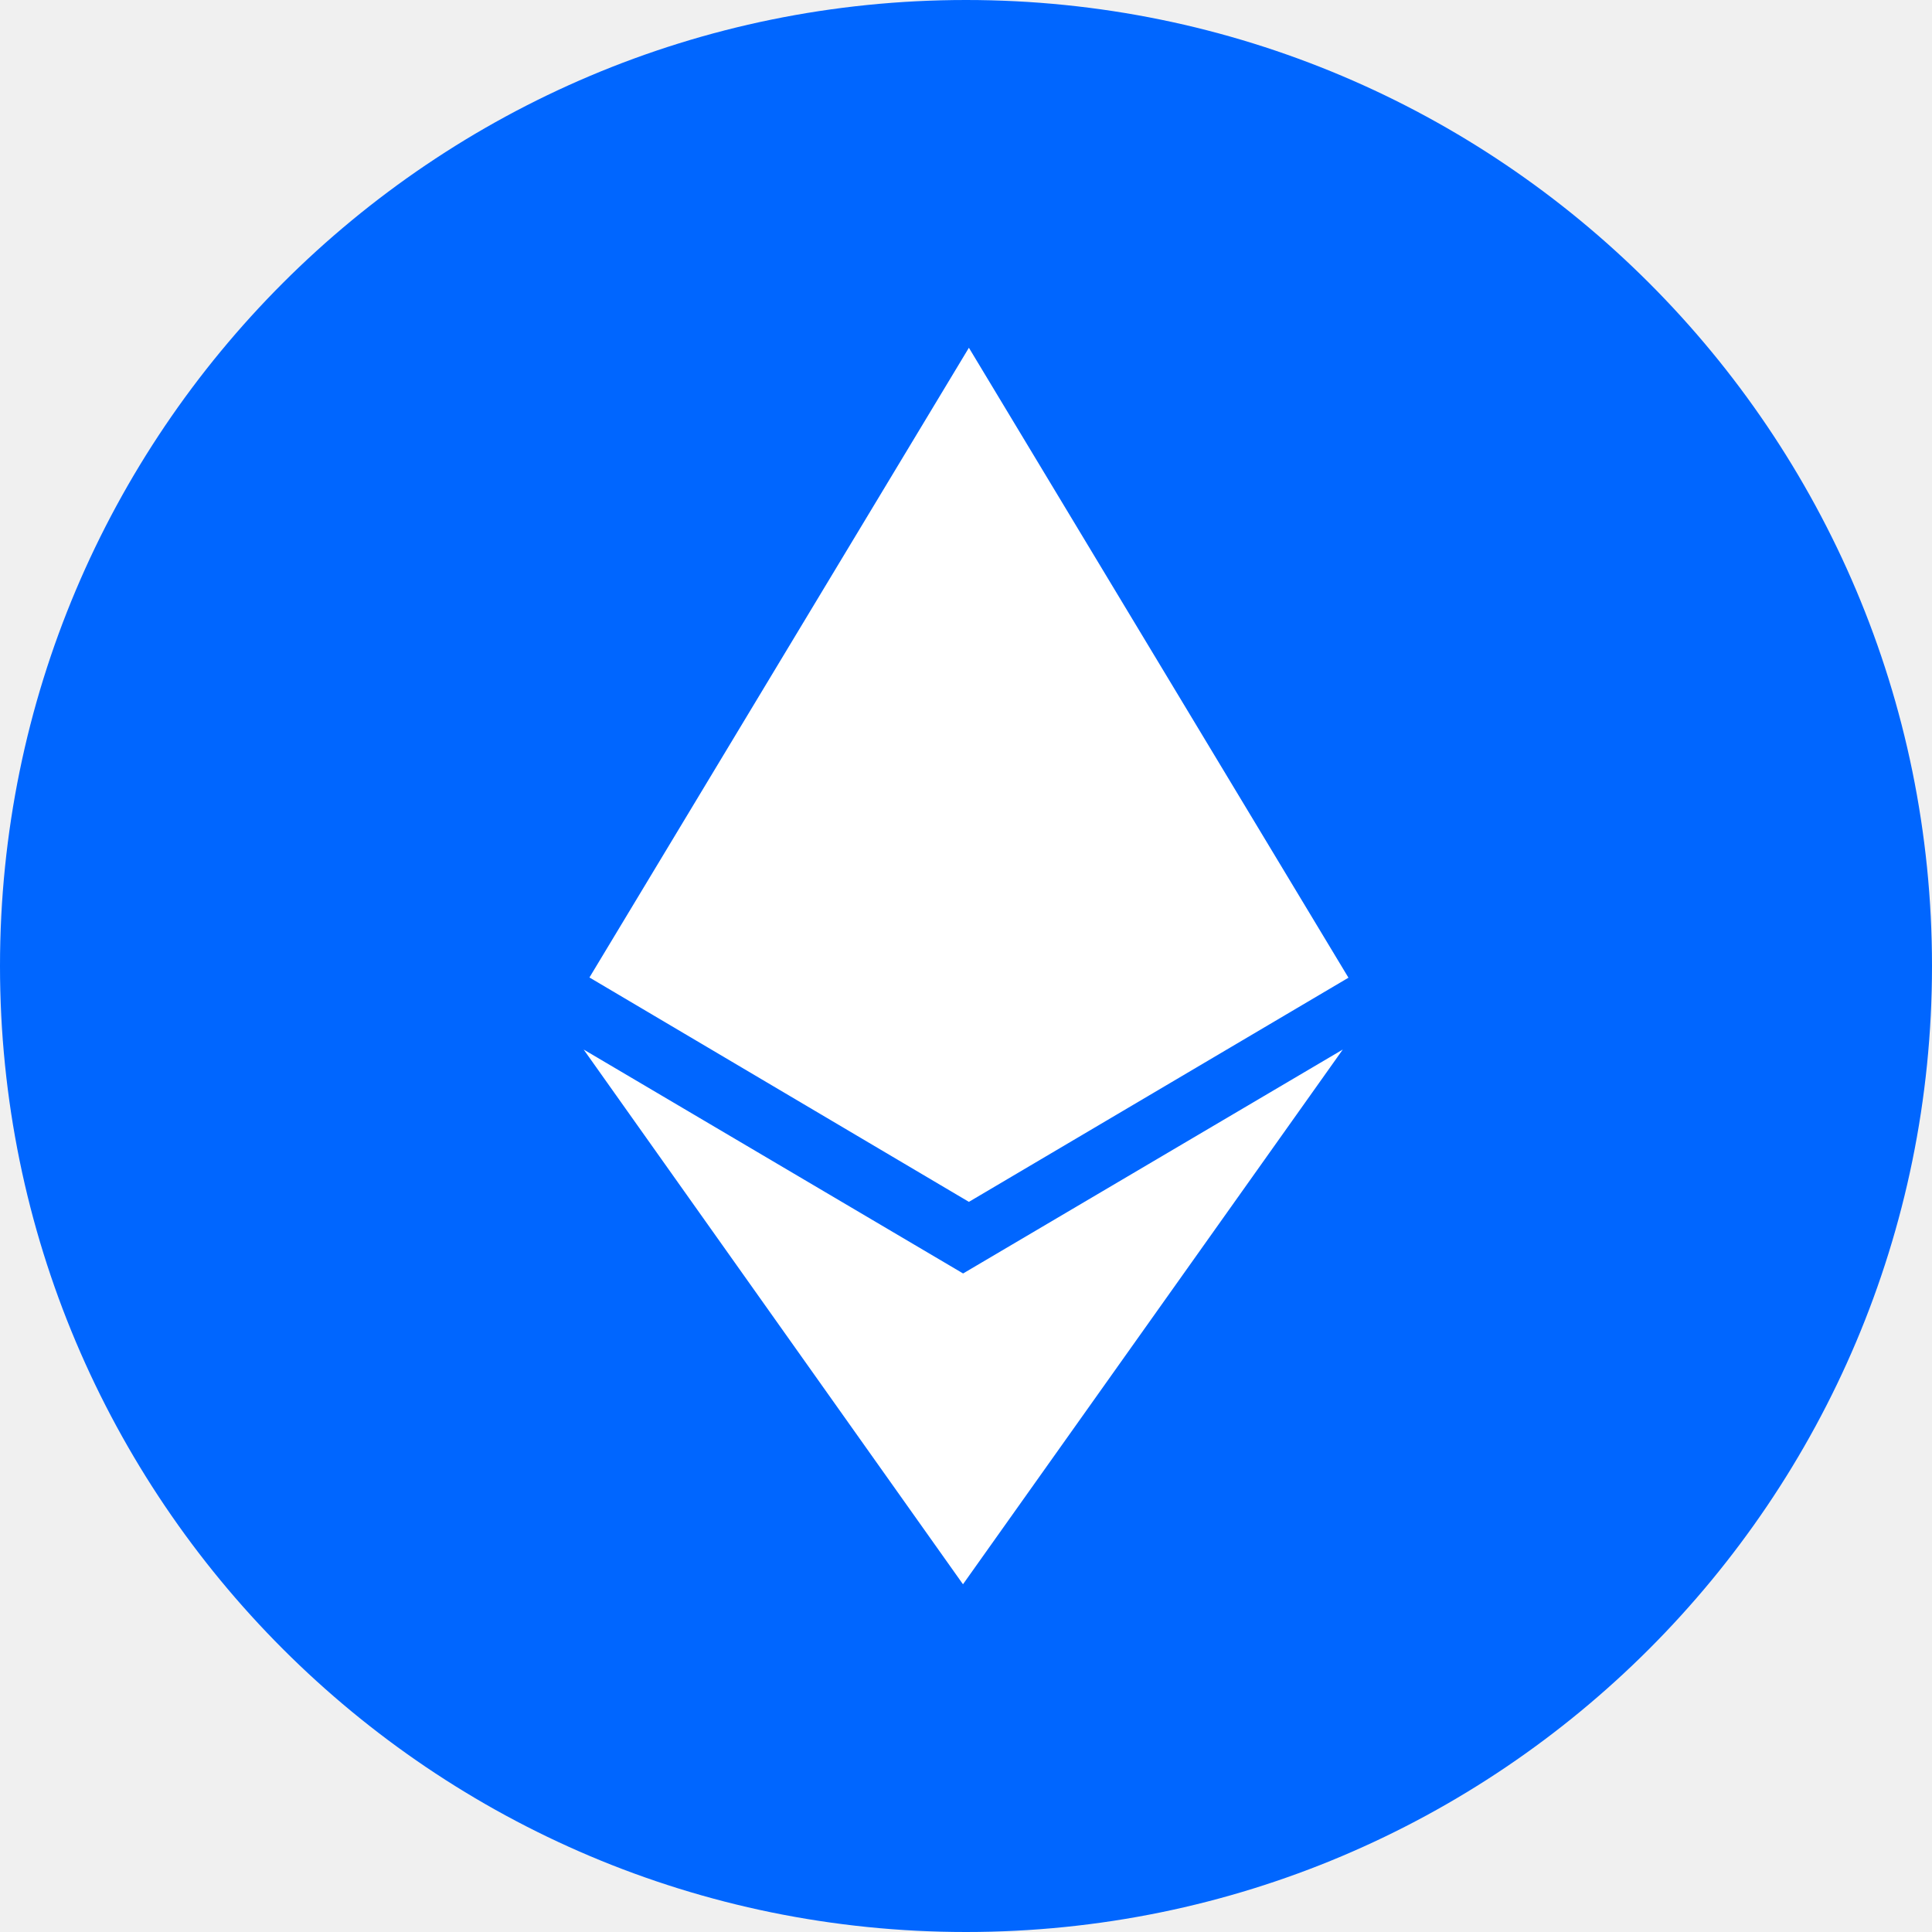
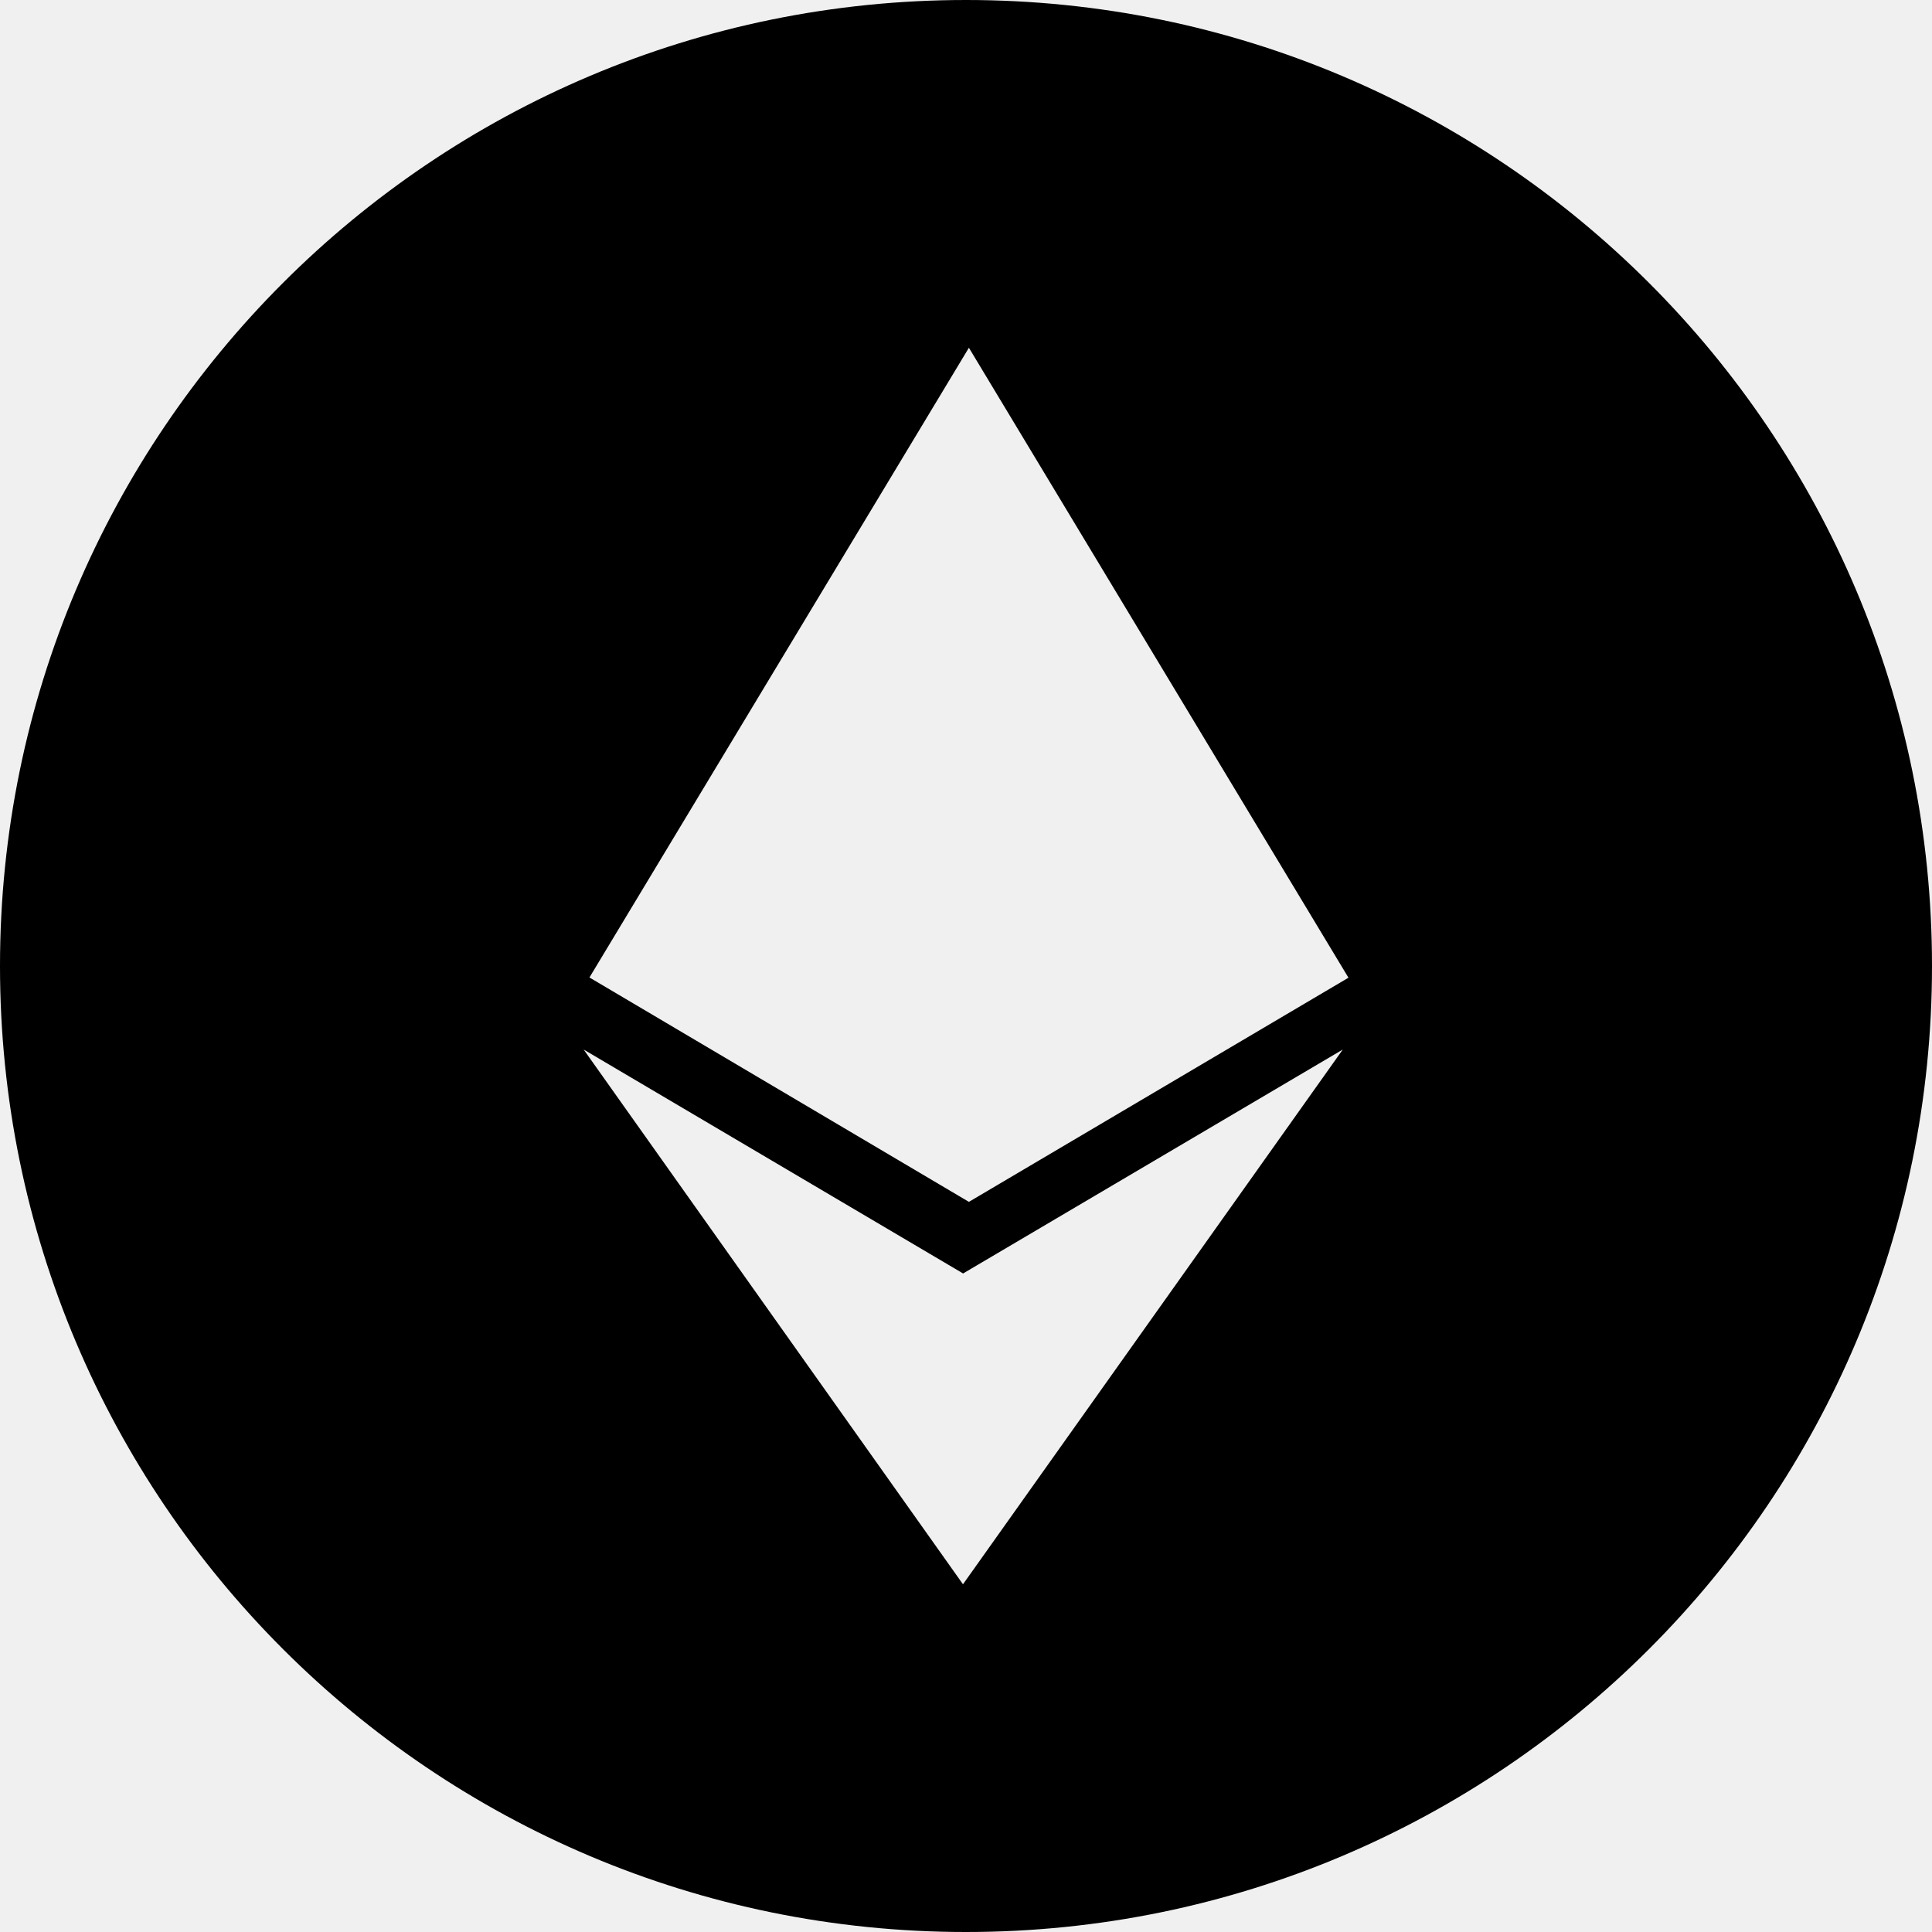
- <svg xmlns="http://www.w3.org/2000/svg" width="50" height="50" viewBox="0 0 50 50" fill="none">
-   <circle cx="25" cy="25" r="25" fill="#0066FF" />
-   <g clip-path="url(#clip0_159_1025)">
-     <path d="M24.928 32.959L15.105 27.162L24.922 41.001L34.751 27.162L24.922 32.959H24.928ZM25.075 9L15.255 25.297L25.075 31.104L34.898 25.303L25.075 9Z" fill="white" />
+ <svg xmlns="http://www.w3.org/2000/svg" width="50" height="50" viewBox="0 0 50 50">
+   <g fill-rule="evenodd">
+     <path id="fill_target" d="M 0, 25 a 25,25 0 1,0 50,0 a 25,25 0 1,0 -50,0 M24.928 32.959L15.105 27.162L24.922 41.001L34.751 27.162L24.922 32.959H24.928ZM25.075 9L15.255 25.297L25.075 31.104L34.898 25.303L25.075 9Z" fill="black" />
  </g>
-   <defs>
-     <clipPath id="clip0_159_1025">
-       <rect width="32" height="32" fill="white" transform="translate(9 9)" />
-     </clipPath>
-   </defs>
</svg>
